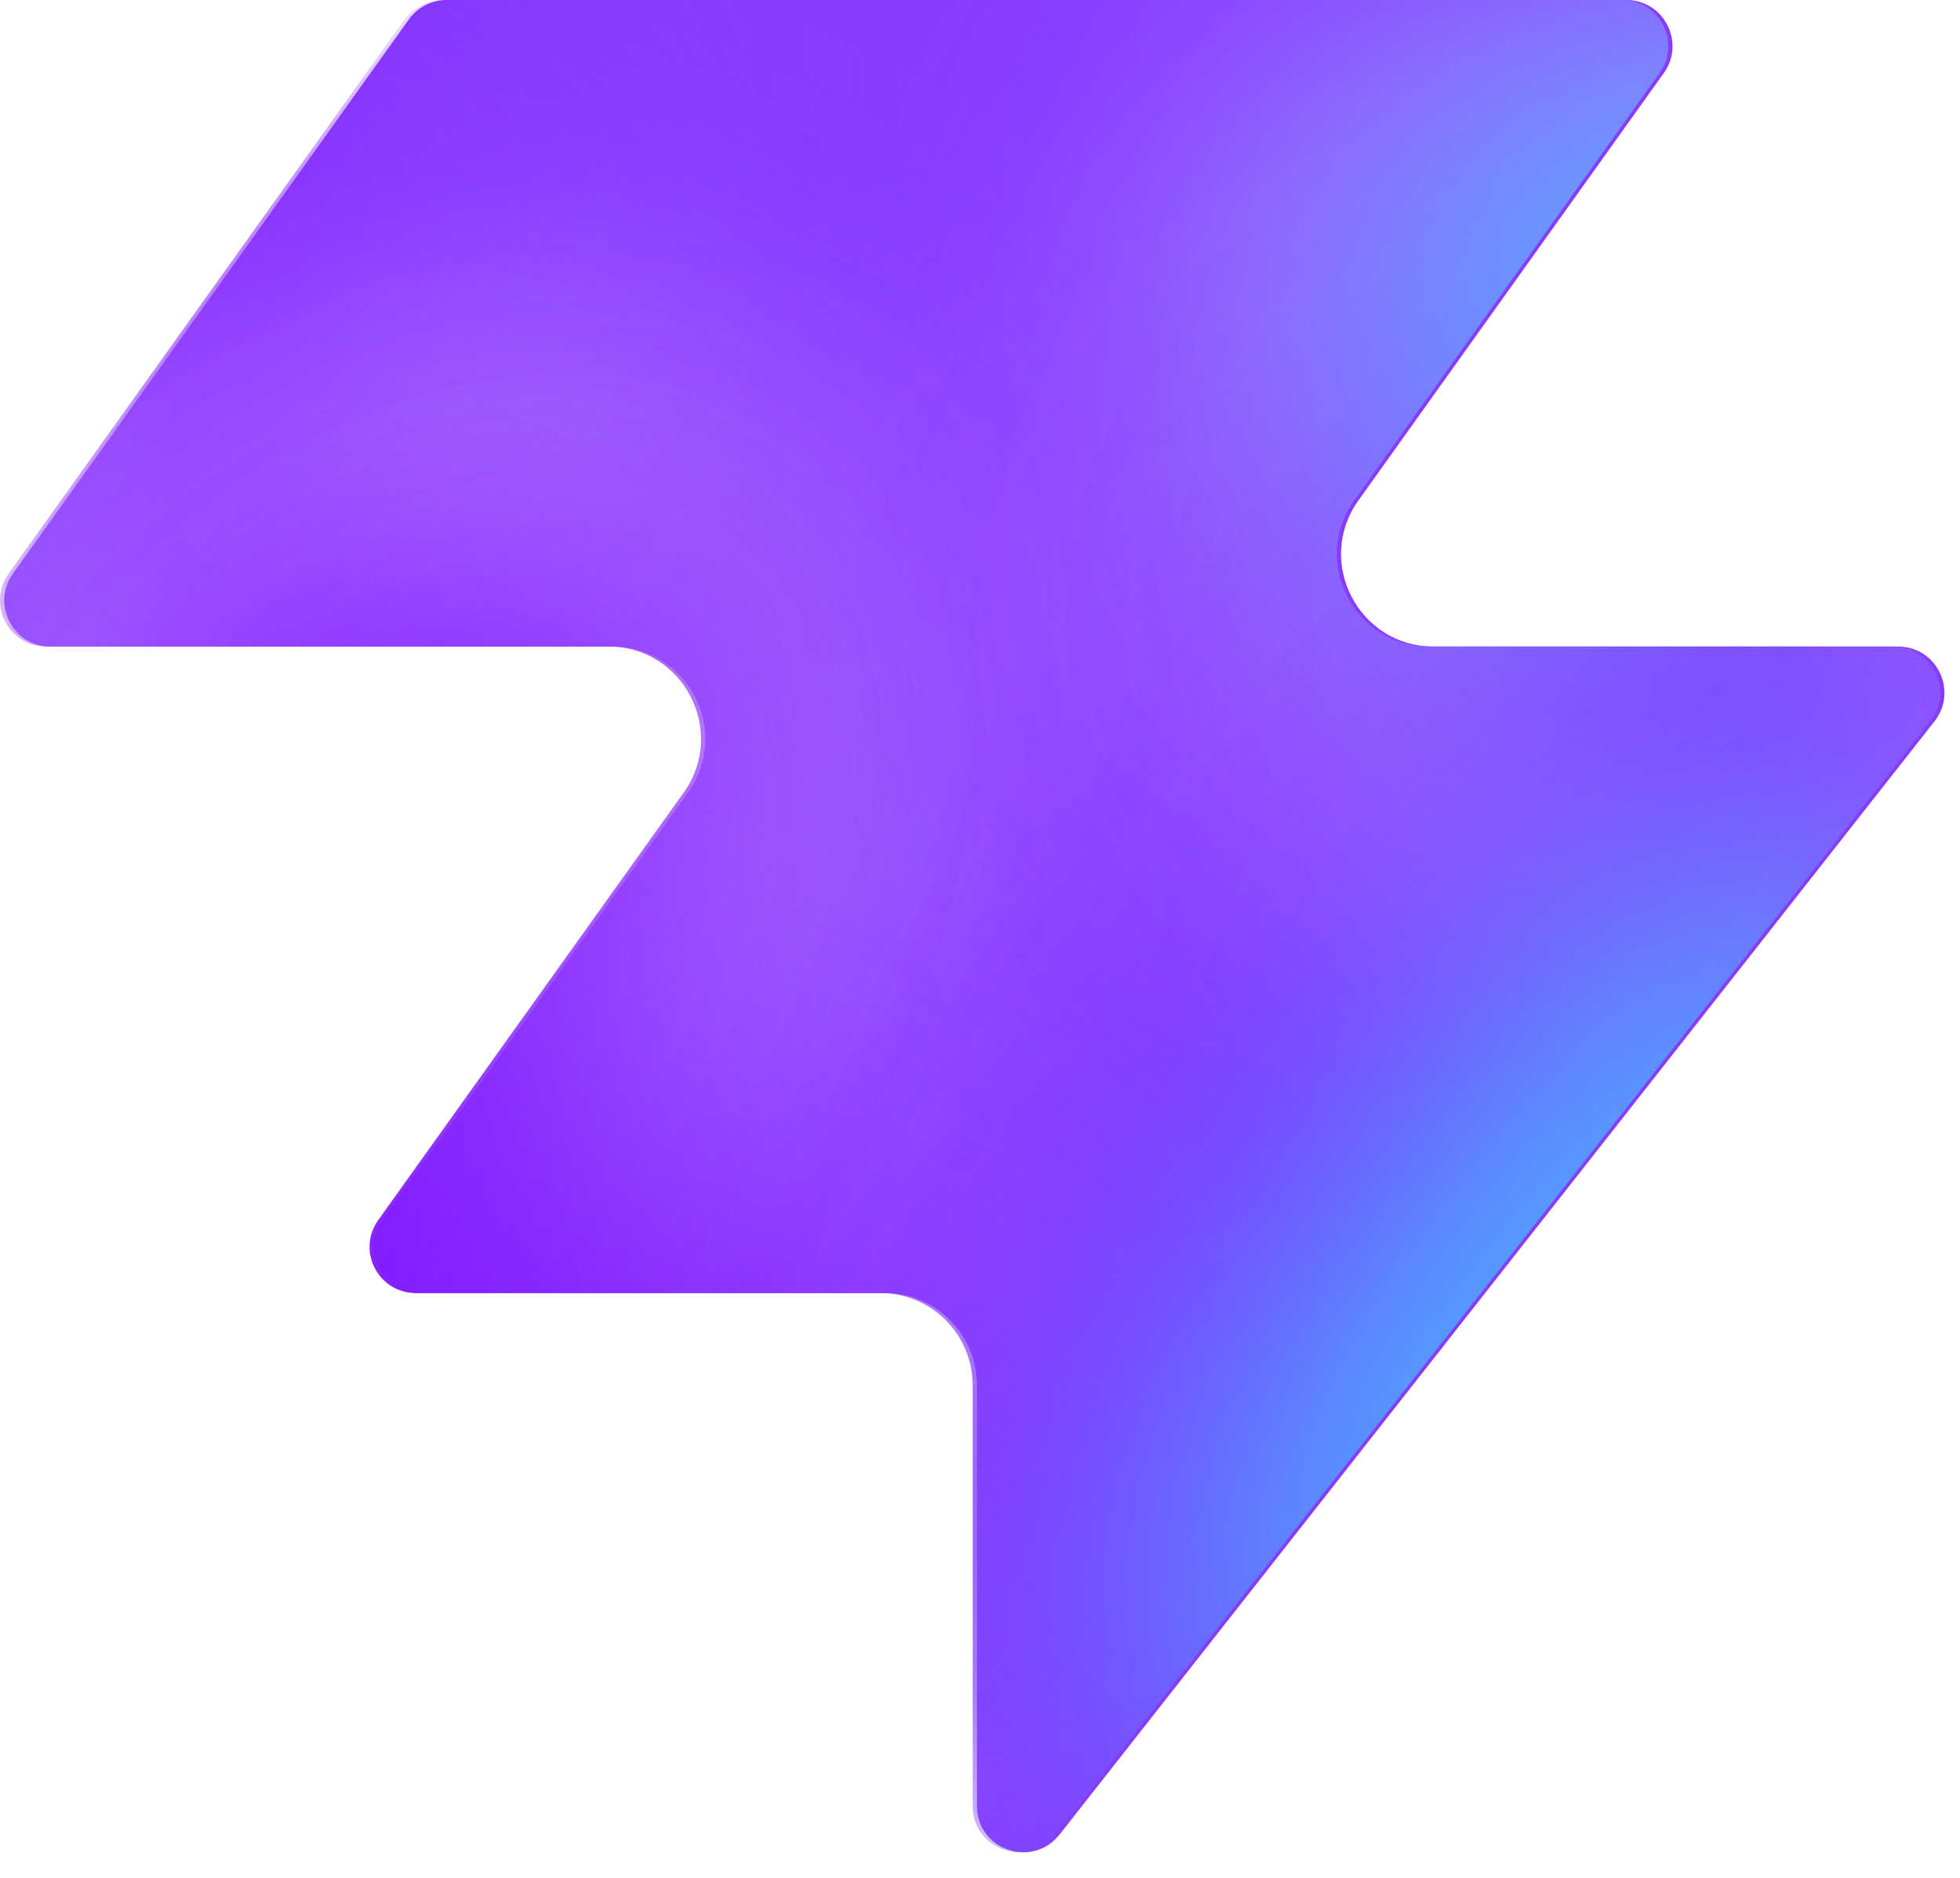
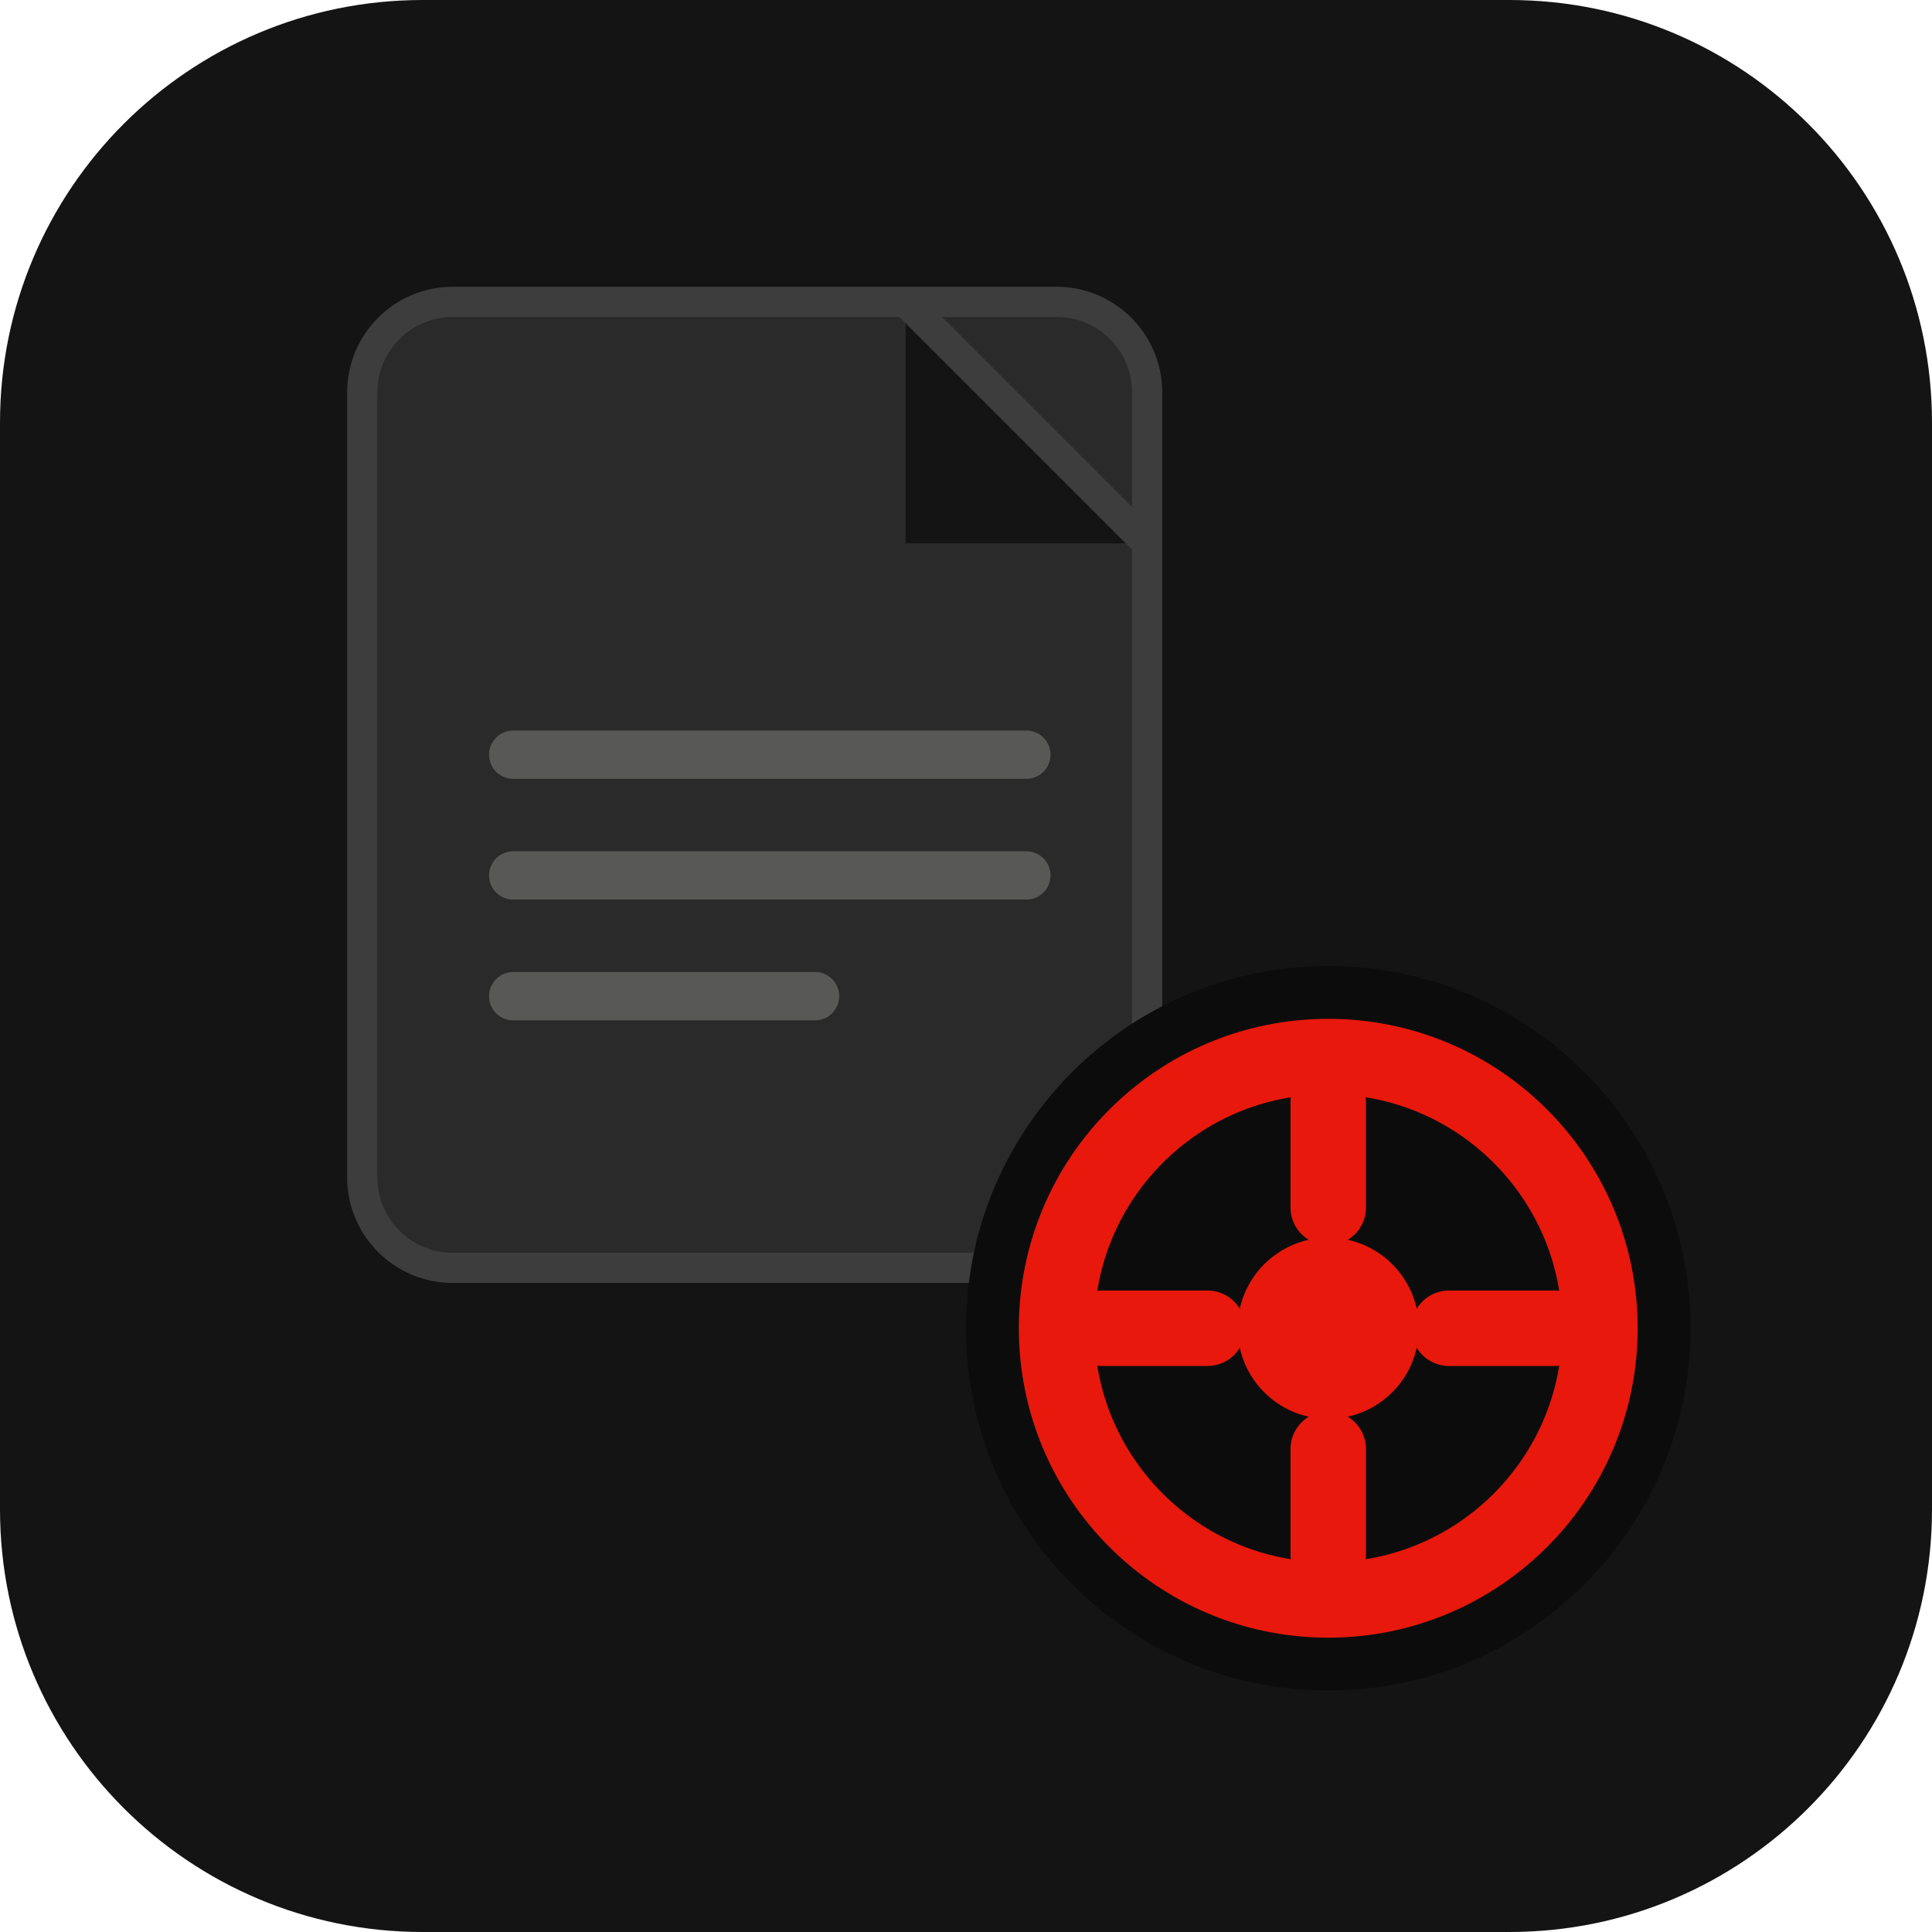
- <svg xmlns="http://www.w3.org/2000/svg" width="48" height="46" fill="none" viewBox="0 0 48 46">
-   <path fill="#863bff" d="M25.946 44.938c-.664.845-2.021.375-2.021-.698V33.937a2.26 2.26 0 0 0-2.262-2.262H10.287c-.92 0-1.456-1.04-.92-1.788l7.48-10.471c1.07-1.497 0-3.578-1.842-3.578H1.237c-.92 0-1.456-1.04-.92-1.788L10.013.474c.214-.297.556-.474.92-.474h28.894c.92 0 1.456 1.04.92 1.788l-7.48 10.471c-1.07 1.498 0 3.579 1.842 3.579h11.377c.943 0 1.473 1.088.89 1.83L25.947 44.94z" style="fill:#863bff;fill:color(display-p3 .525 .23 1);fill-opacity:1" />
-   <mask id="a" width="48" height="46" x="0" y="0" maskUnits="userSpaceOnUse" style="mask-type:alpha">
-     <path fill="#000" d="M25.842 44.938c-.664.844-2.021.375-2.021-.698V33.937a2.26 2.26 0 0 0-2.262-2.262H10.183c-.92 0-1.456-1.04-.92-1.788l7.48-10.471c1.07-1.498 0-3.579-1.842-3.579H1.133c-.92 0-1.456-1.04-.92-1.787L9.91.473c.214-.297.556-.474.92-.474h28.894c.92 0 1.456 1.04.92 1.788l-7.48 10.471c-1.07 1.498 0 3.578 1.842 3.578h11.377c.943 0 1.473 1.088.89 1.832L25.843 44.94z" style="fill:#000;fill-opacity:1" />
-   </mask>
-   <g mask="url(#a)">
-     <g filter="url(#b)">
-       <ellipse cx="5.508" cy="14.704" fill="#ede6ff" rx="5.508" ry="14.704" style="fill:#ede6ff;fill:color(display-p3 .927 .903 1);fill-opacity:1" transform="matrix(.00324 1 1 -.00324 -4.47 31.516)" />
-     </g>
-     <g filter="url(#c)">
-       <ellipse cx="10.399" cy="29.851" fill="#ede6ff" rx="10.399" ry="29.851" style="fill:#ede6ff;fill:color(display-p3 .927 .903 1);fill-opacity:1" transform="matrix(.00324 1 1 -.00324 -39.328 7.883)" />
-     </g>
-     <g filter="url(#d)">
-       <ellipse cx="5.508" cy="30.487" fill="#7e14ff" rx="5.508" ry="30.487" style="fill:#7e14ff;fill:color(display-p3 .492 .077 1);fill-opacity:1" transform="rotate(89.814 -25.913 -14.639)scale(1 -1)" />
-     </g>
-     <g filter="url(#e)">
-       <ellipse cx="5.508" cy="30.599" fill="#7e14ff" rx="5.508" ry="30.599" style="fill:#7e14ff;fill:color(display-p3 .492 .077 1);fill-opacity:1" transform="rotate(89.814 -32.644 -3.334)scale(1 -1)" />
-     </g>
-     <g filter="url(#f)">
-       <ellipse cx="5.508" cy="30.599" fill="#7e14ff" rx="5.508" ry="30.599" style="fill:#7e14ff;fill:color(display-p3 .492 .077 1);fill-opacity:1" transform="matrix(.00324 1 1 -.00324 -34.34 30.47)" />
-     </g>
-     <g filter="url(#g)">
-       <ellipse cx="14.072" cy="22.078" fill="#ede6ff" rx="14.072" ry="22.078" style="fill:#ede6ff;fill:color(display-p3 .927 .903 1);fill-opacity:1" transform="rotate(93.35 24.506 48.493)scale(-1 1)" />
-     </g>
-     <g filter="url(#h)">
-       <ellipse cx="3.47" cy="21.501" fill="#7e14ff" rx="3.47" ry="21.501" style="fill:#7e14ff;fill:color(display-p3 .492 .077 1);fill-opacity:1" transform="rotate(89.009 28.708 47.59)scale(-1 1)" />
-     </g>
-     <g filter="url(#i)">
-       <ellipse cx="3.47" cy="21.501" fill="#7e14ff" rx="3.47" ry="21.501" style="fill:#7e14ff;fill:color(display-p3 .492 .077 1);fill-opacity:1" transform="rotate(89.009 28.708 47.59)scale(-1 1)" />
-     </g>
-     <g filter="url(#j)">
-       <ellipse cx=".387" cy="8.972" fill="#7e14ff" rx="4.407" ry="29.108" style="fill:#7e14ff;fill:color(display-p3 .492 .077 1);fill-opacity:1" transform="rotate(39.51 .387 8.972)" />
-     </g>
-     <g filter="url(#k)">
-       <ellipse cx="47.523" cy="-6.092" fill="#7e14ff" rx="4.407" ry="29.108" style="fill:#7e14ff;fill:color(display-p3 .492 .077 1);fill-opacity:1" transform="rotate(37.892 47.523 -6.092)" />
-     </g>
-     <g filter="url(#l)">
-       <ellipse cx="41.412" cy="6.333" fill="#47bfff" rx="5.971" ry="9.665" style="fill:#47bfff;fill:color(display-p3 .28 .748 1);fill-opacity:1" transform="rotate(37.892 41.412 6.333)" />
-     </g>
-     <g filter="url(#m)">
-       <ellipse cx="-1.879" cy="38.332" fill="#7e14ff" rx="4.407" ry="29.108" style="fill:#7e14ff;fill:color(display-p3 .492 .077 1);fill-opacity:1" transform="rotate(37.892 -1.88 38.332)" />
-     </g>
-     <g filter="url(#n)">
-       <ellipse cx="-1.879" cy="38.332" fill="#7e14ff" rx="4.407" ry="29.108" style="fill:#7e14ff;fill:color(display-p3 .492 .077 1);fill-opacity:1" transform="rotate(37.892 -1.88 38.332)" />
-     </g>
-     <g filter="url(#o)">
-       <ellipse cx="35.651" cy="29.907" fill="#7e14ff" rx="4.407" ry="29.108" style="fill:#7e14ff;fill:color(display-p3 .492 .077 1);fill-opacity:1" transform="rotate(37.892 35.651 29.907)" />
-     </g>
-     <g filter="url(#p)">
-       <ellipse cx="38.418" cy="32.4" fill="#47bfff" rx="5.971" ry="15.297" style="fill:#47bfff;fill:color(display-p3 .28 .748 1);fill-opacity:1" transform="rotate(37.892 38.418 32.4)" />
-     </g>
-   </g>
-   <defs>
-     <filter id="b" width="60.045" height="41.654" x="-19.77" y="16.149" color-interpolation-filters="sRGB" filterUnits="userSpaceOnUse">
-       <feFlood flood-opacity="0" result="BackgroundImageFix" />
-       <feBlend in="SourceGraphic" in2="BackgroundImageFix" result="shape" />
-       <feGaussianBlur result="effect1_foregroundBlur_2002_17158" stdDeviation="7.659" />
-     </filter>
-     <filter id="c" width="90.34" height="51.437" x="-54.613" y="-7.533" color-interpolation-filters="sRGB" filterUnits="userSpaceOnUse">
-       <feFlood flood-opacity="0" result="BackgroundImageFix" />
-       <feBlend in="SourceGraphic" in2="BackgroundImageFix" result="shape" />
-       <feGaussianBlur result="effect1_foregroundBlur_2002_17158" stdDeviation="7.659" />
-     </filter>
-     <filter id="d" width="79.355" height="29.4" x="-49.64" y="2.03" color-interpolation-filters="sRGB" filterUnits="userSpaceOnUse">
-       <feFlood flood-opacity="0" result="BackgroundImageFix" />
-       <feBlend in="SourceGraphic" in2="BackgroundImageFix" result="shape" />
-       <feGaussianBlur result="effect1_foregroundBlur_2002_17158" stdDeviation="4.596" />
-     </filter>
-     <filter id="e" width="79.579" height="29.4" x="-45.045" y="20.029" color-interpolation-filters="sRGB" filterUnits="userSpaceOnUse">
-       <feFlood flood-opacity="0" result="BackgroundImageFix" />
-       <feBlend in="SourceGraphic" in2="BackgroundImageFix" result="shape" />
-       <feGaussianBlur result="effect1_foregroundBlur_2002_17158" stdDeviation="4.596" />
-     </filter>
-     <filter id="f" width="79.579" height="29.4" x="-43.513" y="21.178" color-interpolation-filters="sRGB" filterUnits="userSpaceOnUse">
-       <feFlood flood-opacity="0" result="BackgroundImageFix" />
-       <feBlend in="SourceGraphic" in2="BackgroundImageFix" result="shape" />
-       <feGaussianBlur result="effect1_foregroundBlur_2002_17158" stdDeviation="4.596" />
-     </filter>
-     <filter id="g" width="74.749" height="58.852" x="15.756" y="-17.901" color-interpolation-filters="sRGB" filterUnits="userSpaceOnUse">
-       <feFlood flood-opacity="0" result="BackgroundImageFix" />
-       <feBlend in="SourceGraphic" in2="BackgroundImageFix" result="shape" />
-       <feGaussianBlur result="effect1_foregroundBlur_2002_17158" stdDeviation="7.659" />
-     </filter>
-     <filter id="h" width="61.377" height="25.362" x="23.548" y="2.284" color-interpolation-filters="sRGB" filterUnits="userSpaceOnUse">
-       <feFlood flood-opacity="0" result="BackgroundImageFix" />
-       <feBlend in="SourceGraphic" in2="BackgroundImageFix" result="shape" />
-       <feGaussianBlur result="effect1_foregroundBlur_2002_17158" stdDeviation="4.596" />
-     </filter>
-     <filter id="i" width="61.377" height="25.362" x="23.548" y="2.284" color-interpolation-filters="sRGB" filterUnits="userSpaceOnUse">
-       <feFlood flood-opacity="0" result="BackgroundImageFix" />
-       <feBlend in="SourceGraphic" in2="BackgroundImageFix" result="shape" />
-       <feGaussianBlur result="effect1_foregroundBlur_2002_17158" stdDeviation="4.596" />
-     </filter>
-     <filter id="j" width="56.045" height="63.649" x="-27.636" y="-22.853" color-interpolation-filters="sRGB" filterUnits="userSpaceOnUse">
-       <feFlood flood-opacity="0" result="BackgroundImageFix" />
-       <feBlend in="SourceGraphic" in2="BackgroundImageFix" result="shape" />
-       <feGaussianBlur result="effect1_foregroundBlur_2002_17158" stdDeviation="4.596" />
-     </filter>
-     <filter id="k" width="54.814" height="64.646" x="20.116" y="-38.415" color-interpolation-filters="sRGB" filterUnits="userSpaceOnUse">
-       <feFlood flood-opacity="0" result="BackgroundImageFix" />
-       <feBlend in="SourceGraphic" in2="BackgroundImageFix" result="shape" />
-       <feGaussianBlur result="effect1_foregroundBlur_2002_17158" stdDeviation="4.596" />
-     </filter>
-     <filter id="l" width="33.541" height="35.313" x="24.641" y="-11.323" color-interpolation-filters="sRGB" filterUnits="userSpaceOnUse">
-       <feFlood flood-opacity="0" result="BackgroundImageFix" />
-       <feBlend in="SourceGraphic" in2="BackgroundImageFix" result="shape" />
-       <feGaussianBlur result="effect1_foregroundBlur_2002_17158" stdDeviation="4.596" />
-     </filter>
-     <filter id="m" width="54.814" height="64.646" x="-29.286" y="6.009" color-interpolation-filters="sRGB" filterUnits="userSpaceOnUse">
-       <feFlood flood-opacity="0" result="BackgroundImageFix" />
-       <feBlend in="SourceGraphic" in2="BackgroundImageFix" result="shape" />
-       <feGaussianBlur result="effect1_foregroundBlur_2002_17158" stdDeviation="4.596" />
-     </filter>
-     <filter id="n" width="54.814" height="64.646" x="-29.286" y="6.009" color-interpolation-filters="sRGB" filterUnits="userSpaceOnUse">
-       <feFlood flood-opacity="0" result="BackgroundImageFix" />
-       <feBlend in="SourceGraphic" in2="BackgroundImageFix" result="shape" />
-       <feGaussianBlur result="effect1_foregroundBlur_2002_17158" stdDeviation="4.596" />
-     </filter>
-     <filter id="o" width="54.814" height="64.646" x="8.244" y="-2.416" color-interpolation-filters="sRGB" filterUnits="userSpaceOnUse">
-       <feFlood flood-opacity="0" result="BackgroundImageFix" />
-       <feBlend in="SourceGraphic" in2="BackgroundImageFix" result="shape" />
-       <feGaussianBlur result="effect1_foregroundBlur_2002_17158" stdDeviation="4.596" />
-     </filter>
-     <filter id="p" width="39.409" height="43.623" x="18.713" y="10.588" color-interpolation-filters="sRGB" filterUnits="userSpaceOnUse">
-       <feFlood flood-opacity="0" result="BackgroundImageFix" />
-       <feBlend in="SourceGraphic" in2="BackgroundImageFix" result="shape" />
-       <feGaussianBlur result="effect1_foregroundBlur_2002_17158" stdDeviation="4.596" />
-     </filter>
-   </defs>
+ <svg xmlns="http://www.w3.org/2000/svg" viewBox="0 0 64 64" fill="none">
+   <rect width="64" height="64" rx="14" fill="#141414" />
+   <rect x="12" y="10" width="26" height="32" rx="3" fill="#2a2a2a" stroke="#3d3d3d" stroke-width="1" />
+   <path d="M30 10 L38 18 L30 18 Z" fill="#141414" />
+   <path d="M30 10 L38 18" stroke="#3d3d3d" stroke-width="1" fill="none" />
+   <line x1="17" y1="25" x2="34" y2="25" stroke="#585856" stroke-width="1.6" stroke-linecap="round" />
+   <line x1="17" y1="29" x2="34" y2="29" stroke="#585856" stroke-width="1.6" stroke-linecap="round" />
+   <line x1="17" y1="33" x2="27" y2="33" stroke="#585856" stroke-width="1.6" stroke-linecap="round" />
+   <circle cx="44" cy="44" r="12" fill="#0c0c0c" />
+   <circle cx="44" cy="44" r="9" fill="none" stroke="#e8180c" stroke-width="2.5" />
+   <line x1="44" y1="36.5" x2="44" y2="40" stroke="#e8180c" stroke-width="2.5" stroke-linecap="round" />
+   <line x1="44" y1="48" x2="44" y2="51.5" stroke="#e8180c" stroke-width="2.5" stroke-linecap="round" />
+   <line x1="36.5" y1="44" x2="40" y2="44" stroke="#e8180c" stroke-width="2.5" stroke-linecap="round" />
+   <line x1="48" y1="44" x2="51.5" y2="44" stroke="#e8180c" stroke-width="2.5" stroke-linecap="round" />
+   <circle cx="44" cy="44" r="3" fill="#e8180c" />
</svg>
